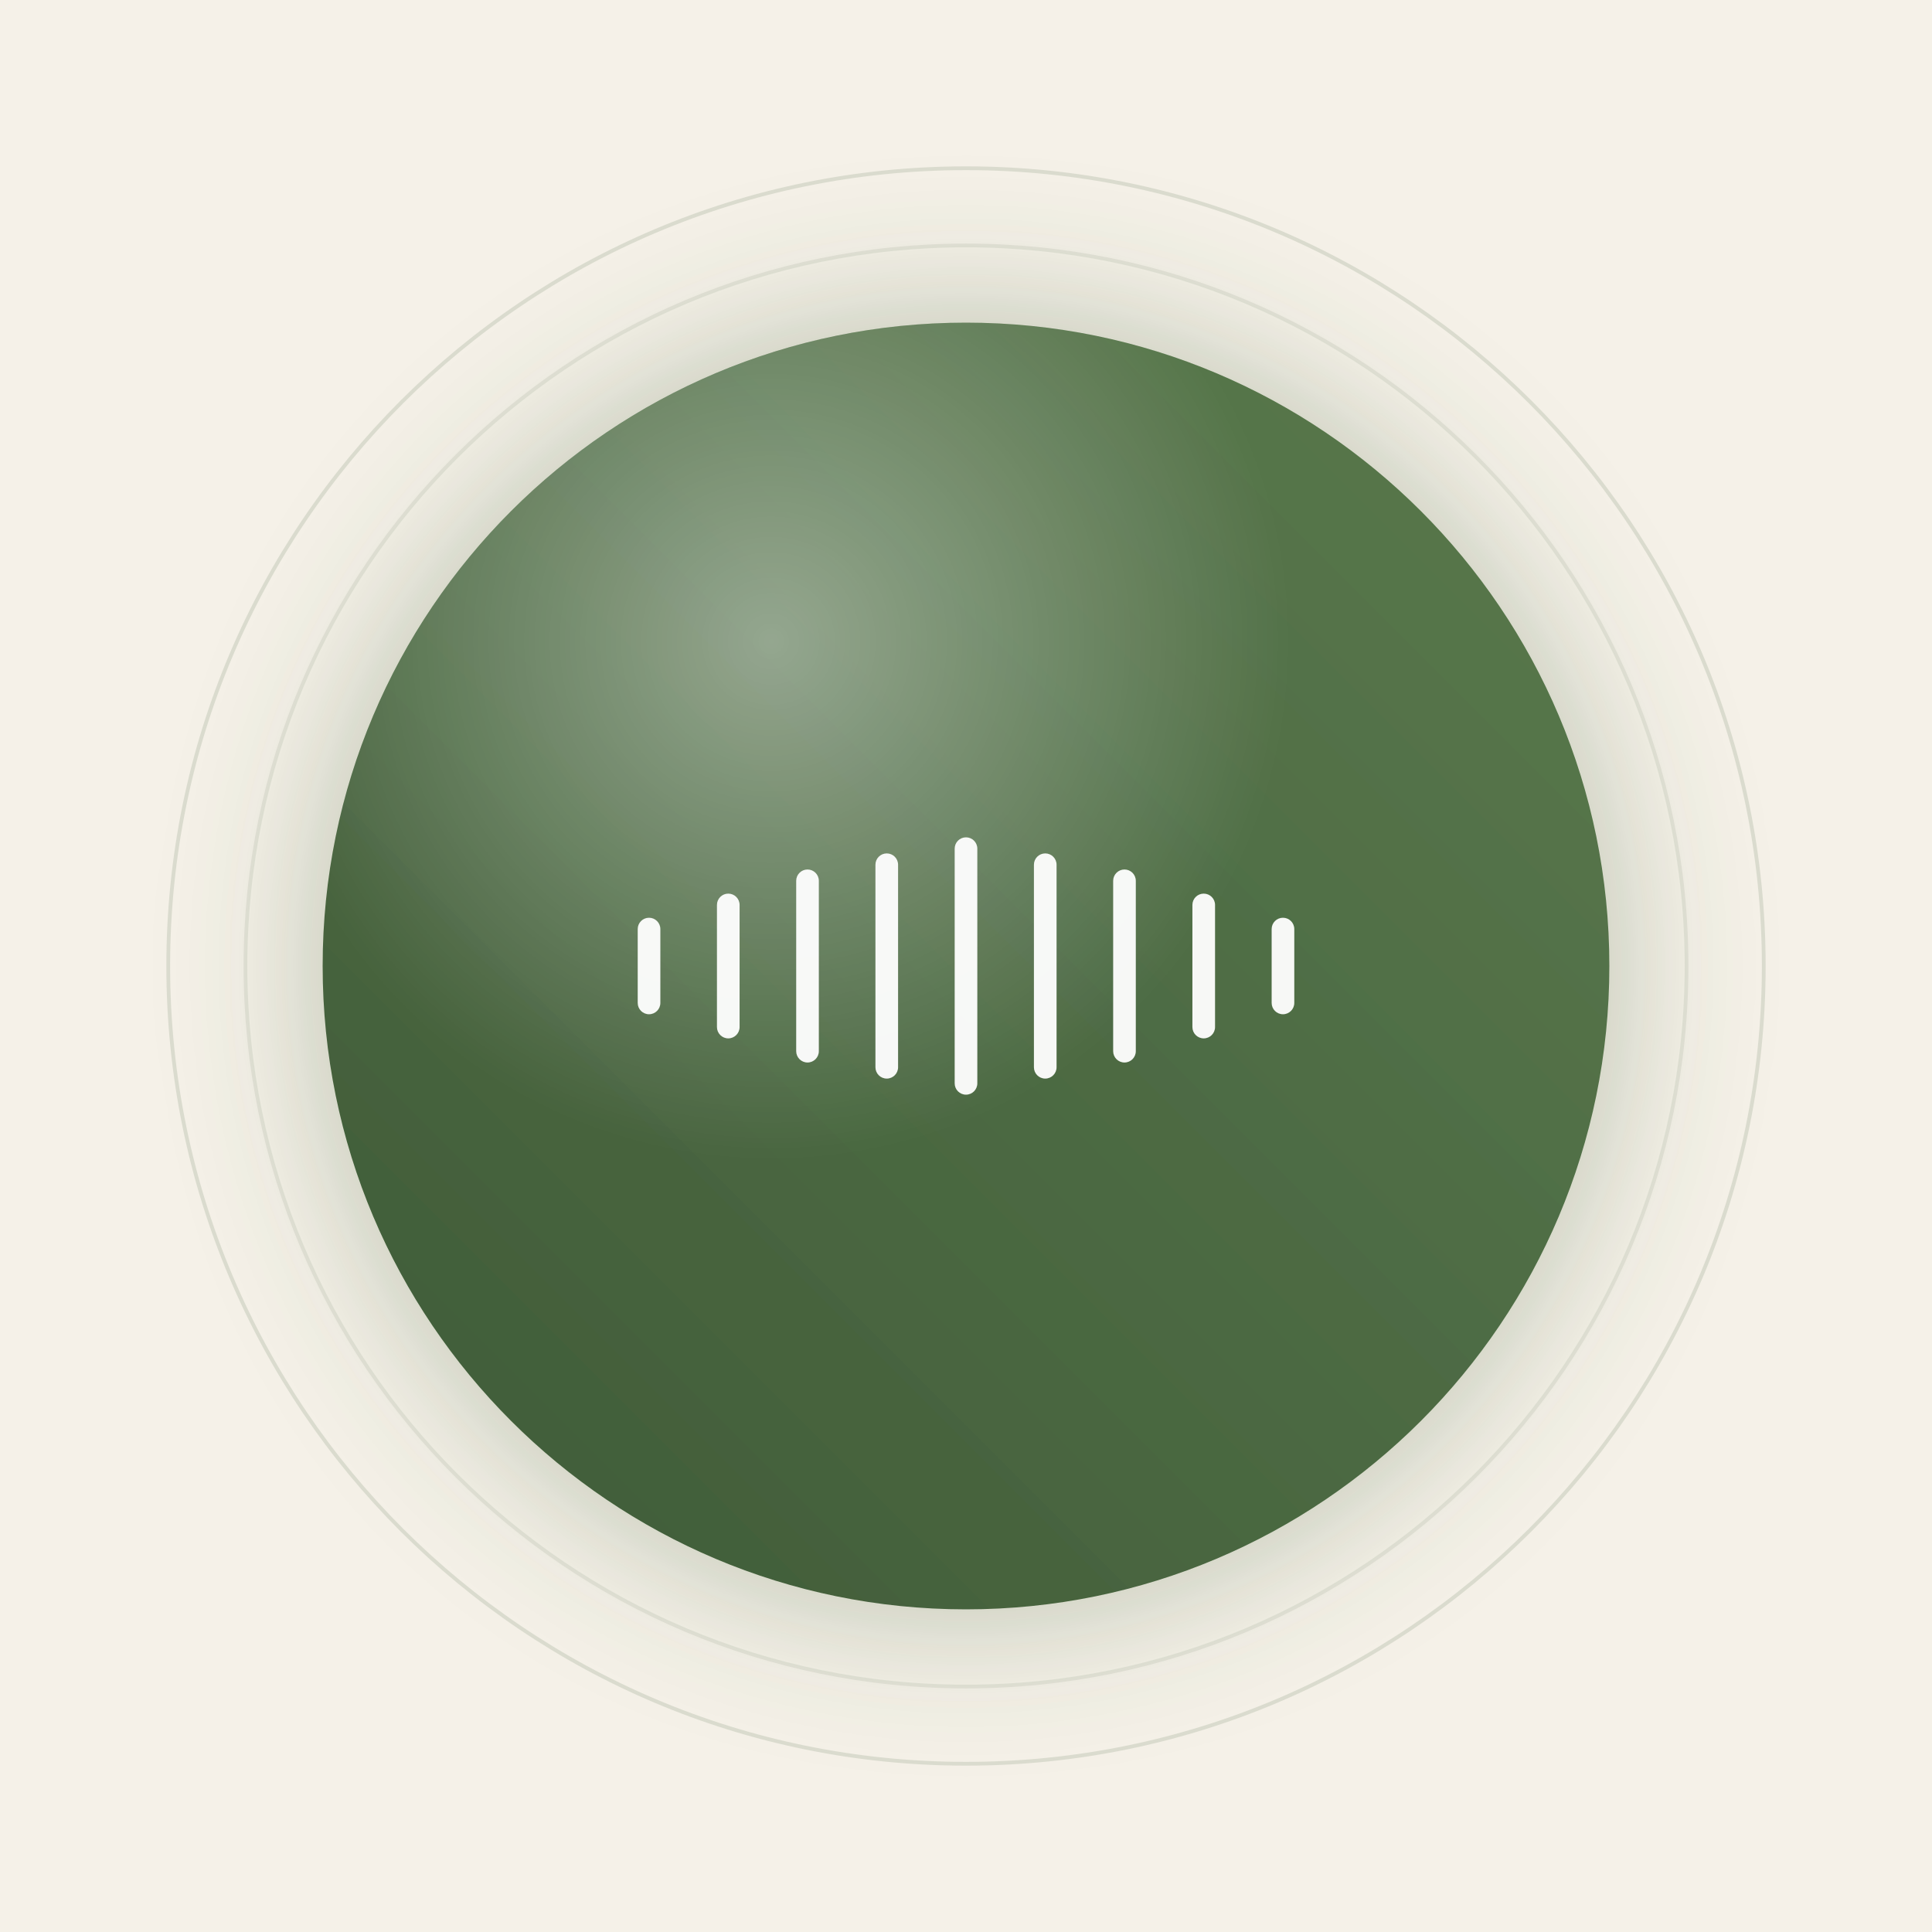
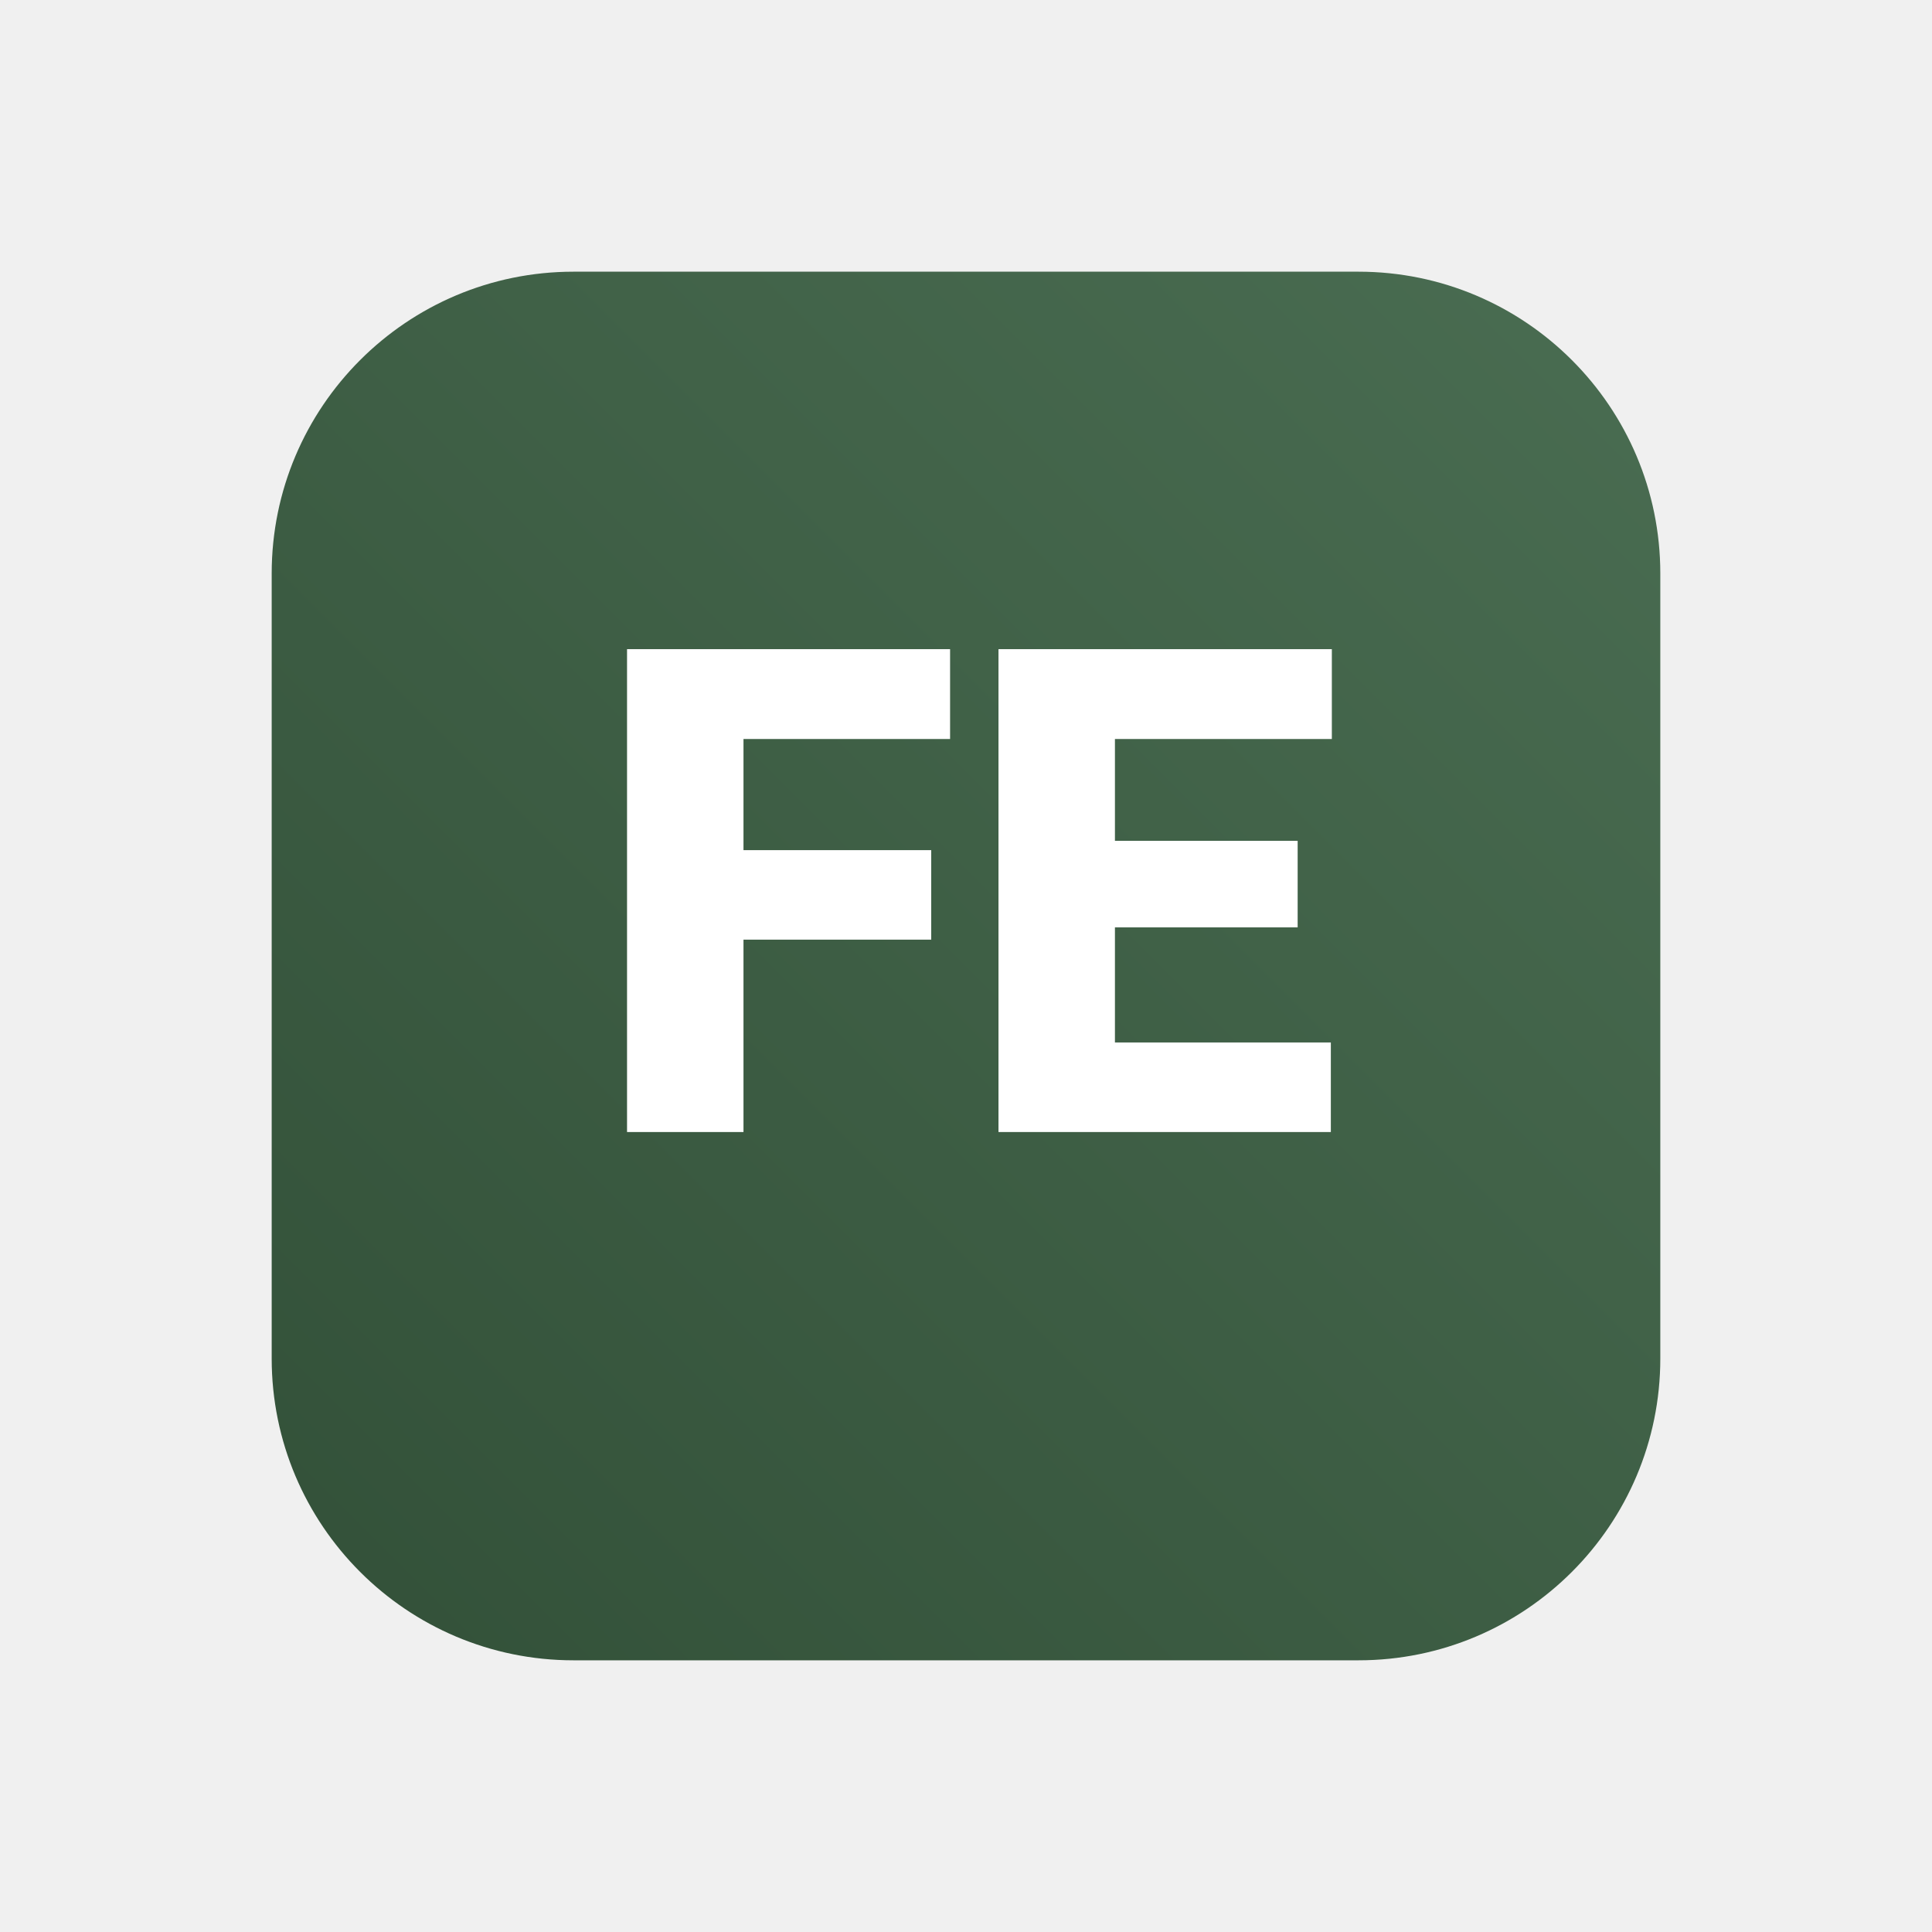
- <svg xmlns="http://www.w3.org/2000/svg" viewBox="0 0 512 512" width="512" height="512">
+ <svg xmlns="http://www.w3.org/2000/svg" viewBox="0 0 512 512">
  <defs>
-     <linearGradient id="orbGradient" x1="0%" y1="100%" x2="100%" y2="0%">
-       <stop offset="0%" stop-color="#3d5a35" />
-       <stop offset="40%" stop-color="#4a6741" />
-       <stop offset="100%" stop-color="#5a7a4d" />
+     <linearGradient id="androidGradient" x1="0%" y1="100%" x2="100%" y2="0%">
+       <stop offset="0%" stop-color="#325038" />
+       <stop offset="100%" stop-color="#4a6d52" />
    </linearGradient>
-     <radialGradient id="orbHighlight" cx="35%" cy="25%" r="40%">
-       <stop offset="0%" stop-color="rgba(255,255,255,0.4)" />
-       <stop offset="100%" stop-color="rgba(255,255,255,0)" />
-     </radialGradient>
-     <filter id="orbGlow" x="-50%" y="-50%" width="200%" height="200%">
-       <feGaussianBlur stdDeviation="20.48" result="blur" />
-       <feFlood flood-color="#4a6741" flood-opacity="0.35" />
-       <feComposite in2="blur" operator="in" />
-       <feMerge>
-         <feMergeNode />
-         <feMergeNode in="SourceGraphic" />
-       </feMerge>
-     </filter>
  </defs>
-   <rect width="512" height="512" fill="#F5F1E8" />
-   <circle cx="256" cy="256" r="211.415" fill="none" stroke="#4a6741" stroke-width="1" opacity="0.15" />
-   <circle cx="256" cy="256" r="190.956" fill="none" stroke="#4a6741" stroke-width="1" opacity="0.1" />
-   <circle cx="256" cy="256" r="170.496" fill="url(#orbGradient)" filter="url(#orbGlow)" />
-   <circle cx="256" cy="256" r="170.496" fill="url(#orbHighlight)" />
-   <g>
-     <rect x="169" y="243.213" width="6" height="25.574" rx="3" fill="rgba(255,255,255,0.95)" />
-     <rect x="190" y="236.819" width="6" height="38.362" rx="3" fill="rgba(255,255,255,0.95)" />
-     <rect x="211" y="230.426" width="6" height="51.149" rx="3" fill="rgba(255,255,255,0.95)" />
-     <rect x="232" y="226.163" width="6" height="59.674" rx="3" fill="rgba(255,255,255,0.95)" />
-     <rect x="253" y="221.901" width="6" height="68.198" rx="3" fill="rgba(255,255,255,0.95)" />
-     <rect x="274" y="226.163" width="6" height="59.674" rx="3" fill="rgba(255,255,255,0.95)" />
-     <rect x="295" y="230.426" width="6" height="51.149" rx="3" fill="rgba(255,255,255,0.95)" />
-     <rect x="316" y="236.819" width="6" height="38.362" rx="3" fill="rgba(255,255,255,0.95)" />
-     <rect x="337" y="243.213" width="6" height="25.574" rx="3" fill="rgba(255,255,255,0.95)" />
-   </g>
+   <rect width="512" height="512" fill="transparent" />
+   <rect x="72" y="72" width="368" height="368" rx="80" fill="url(#androidGradient)" />
+   <text x="256" y="300" font-family="'Plus Jakarta Sans', 'Roboto', sans-serif" font-size="180" font-weight="800" fill="white" text-anchor="middle">FE</text>
</svg>
